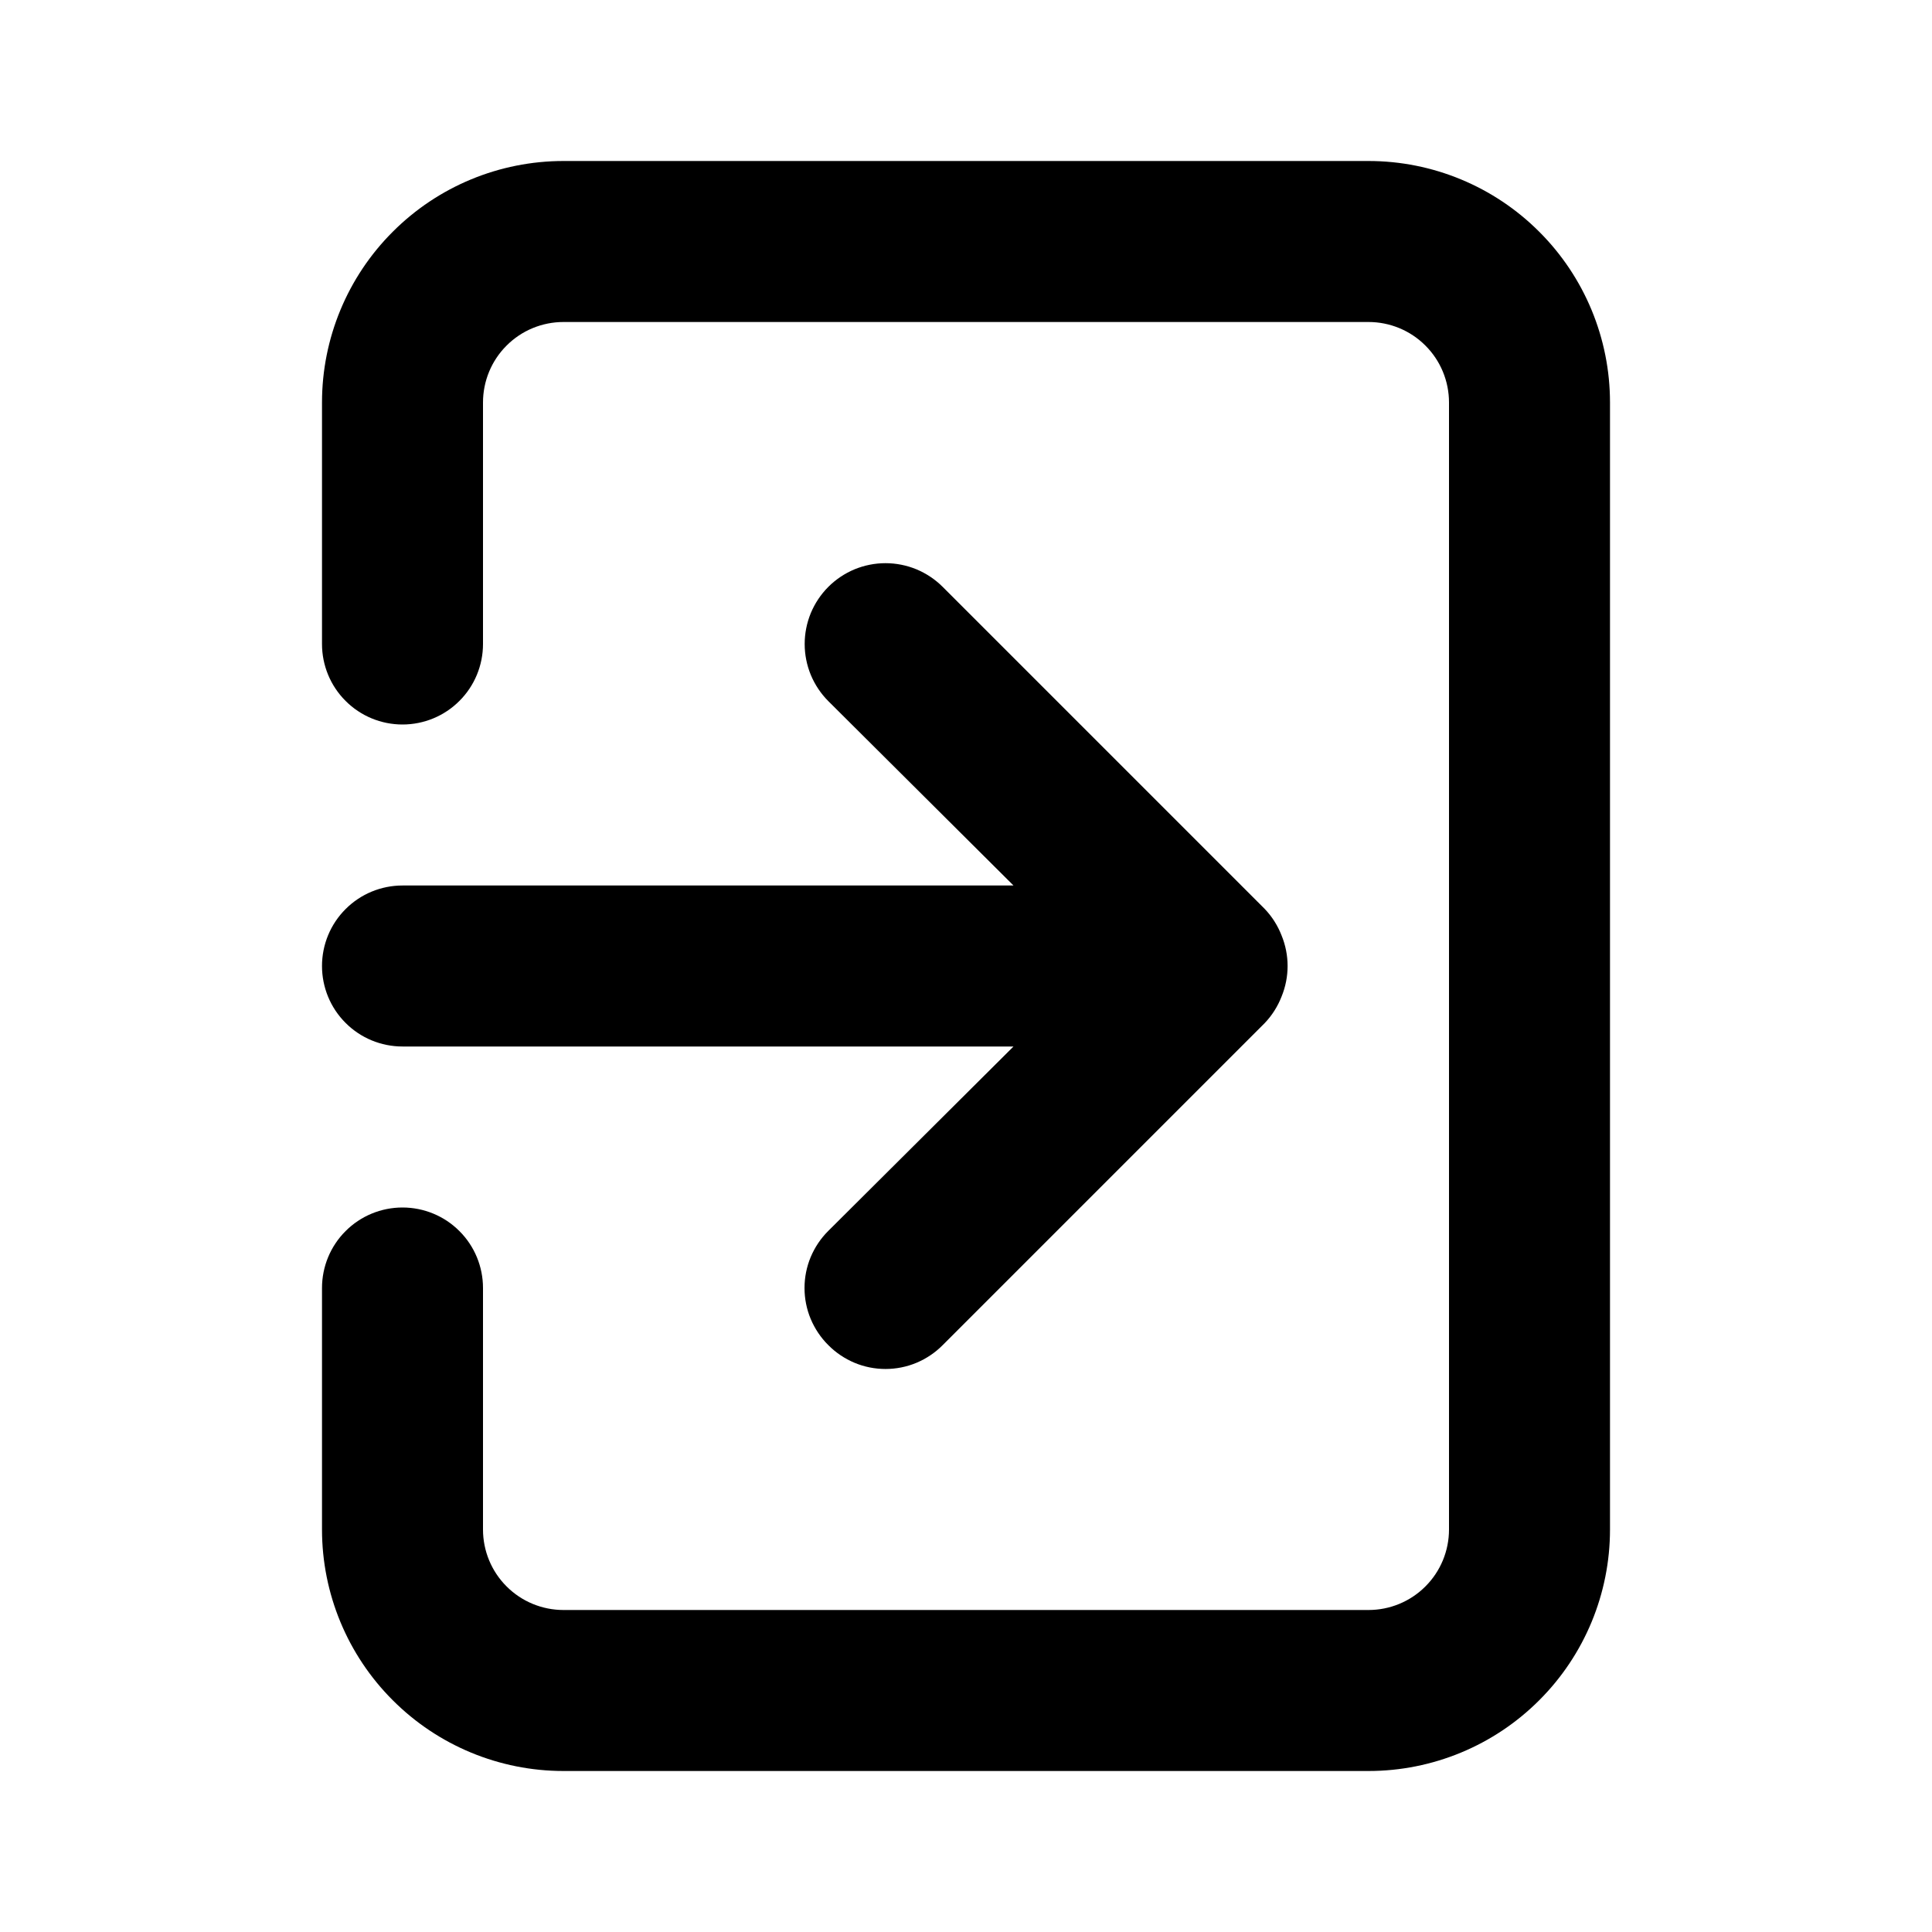
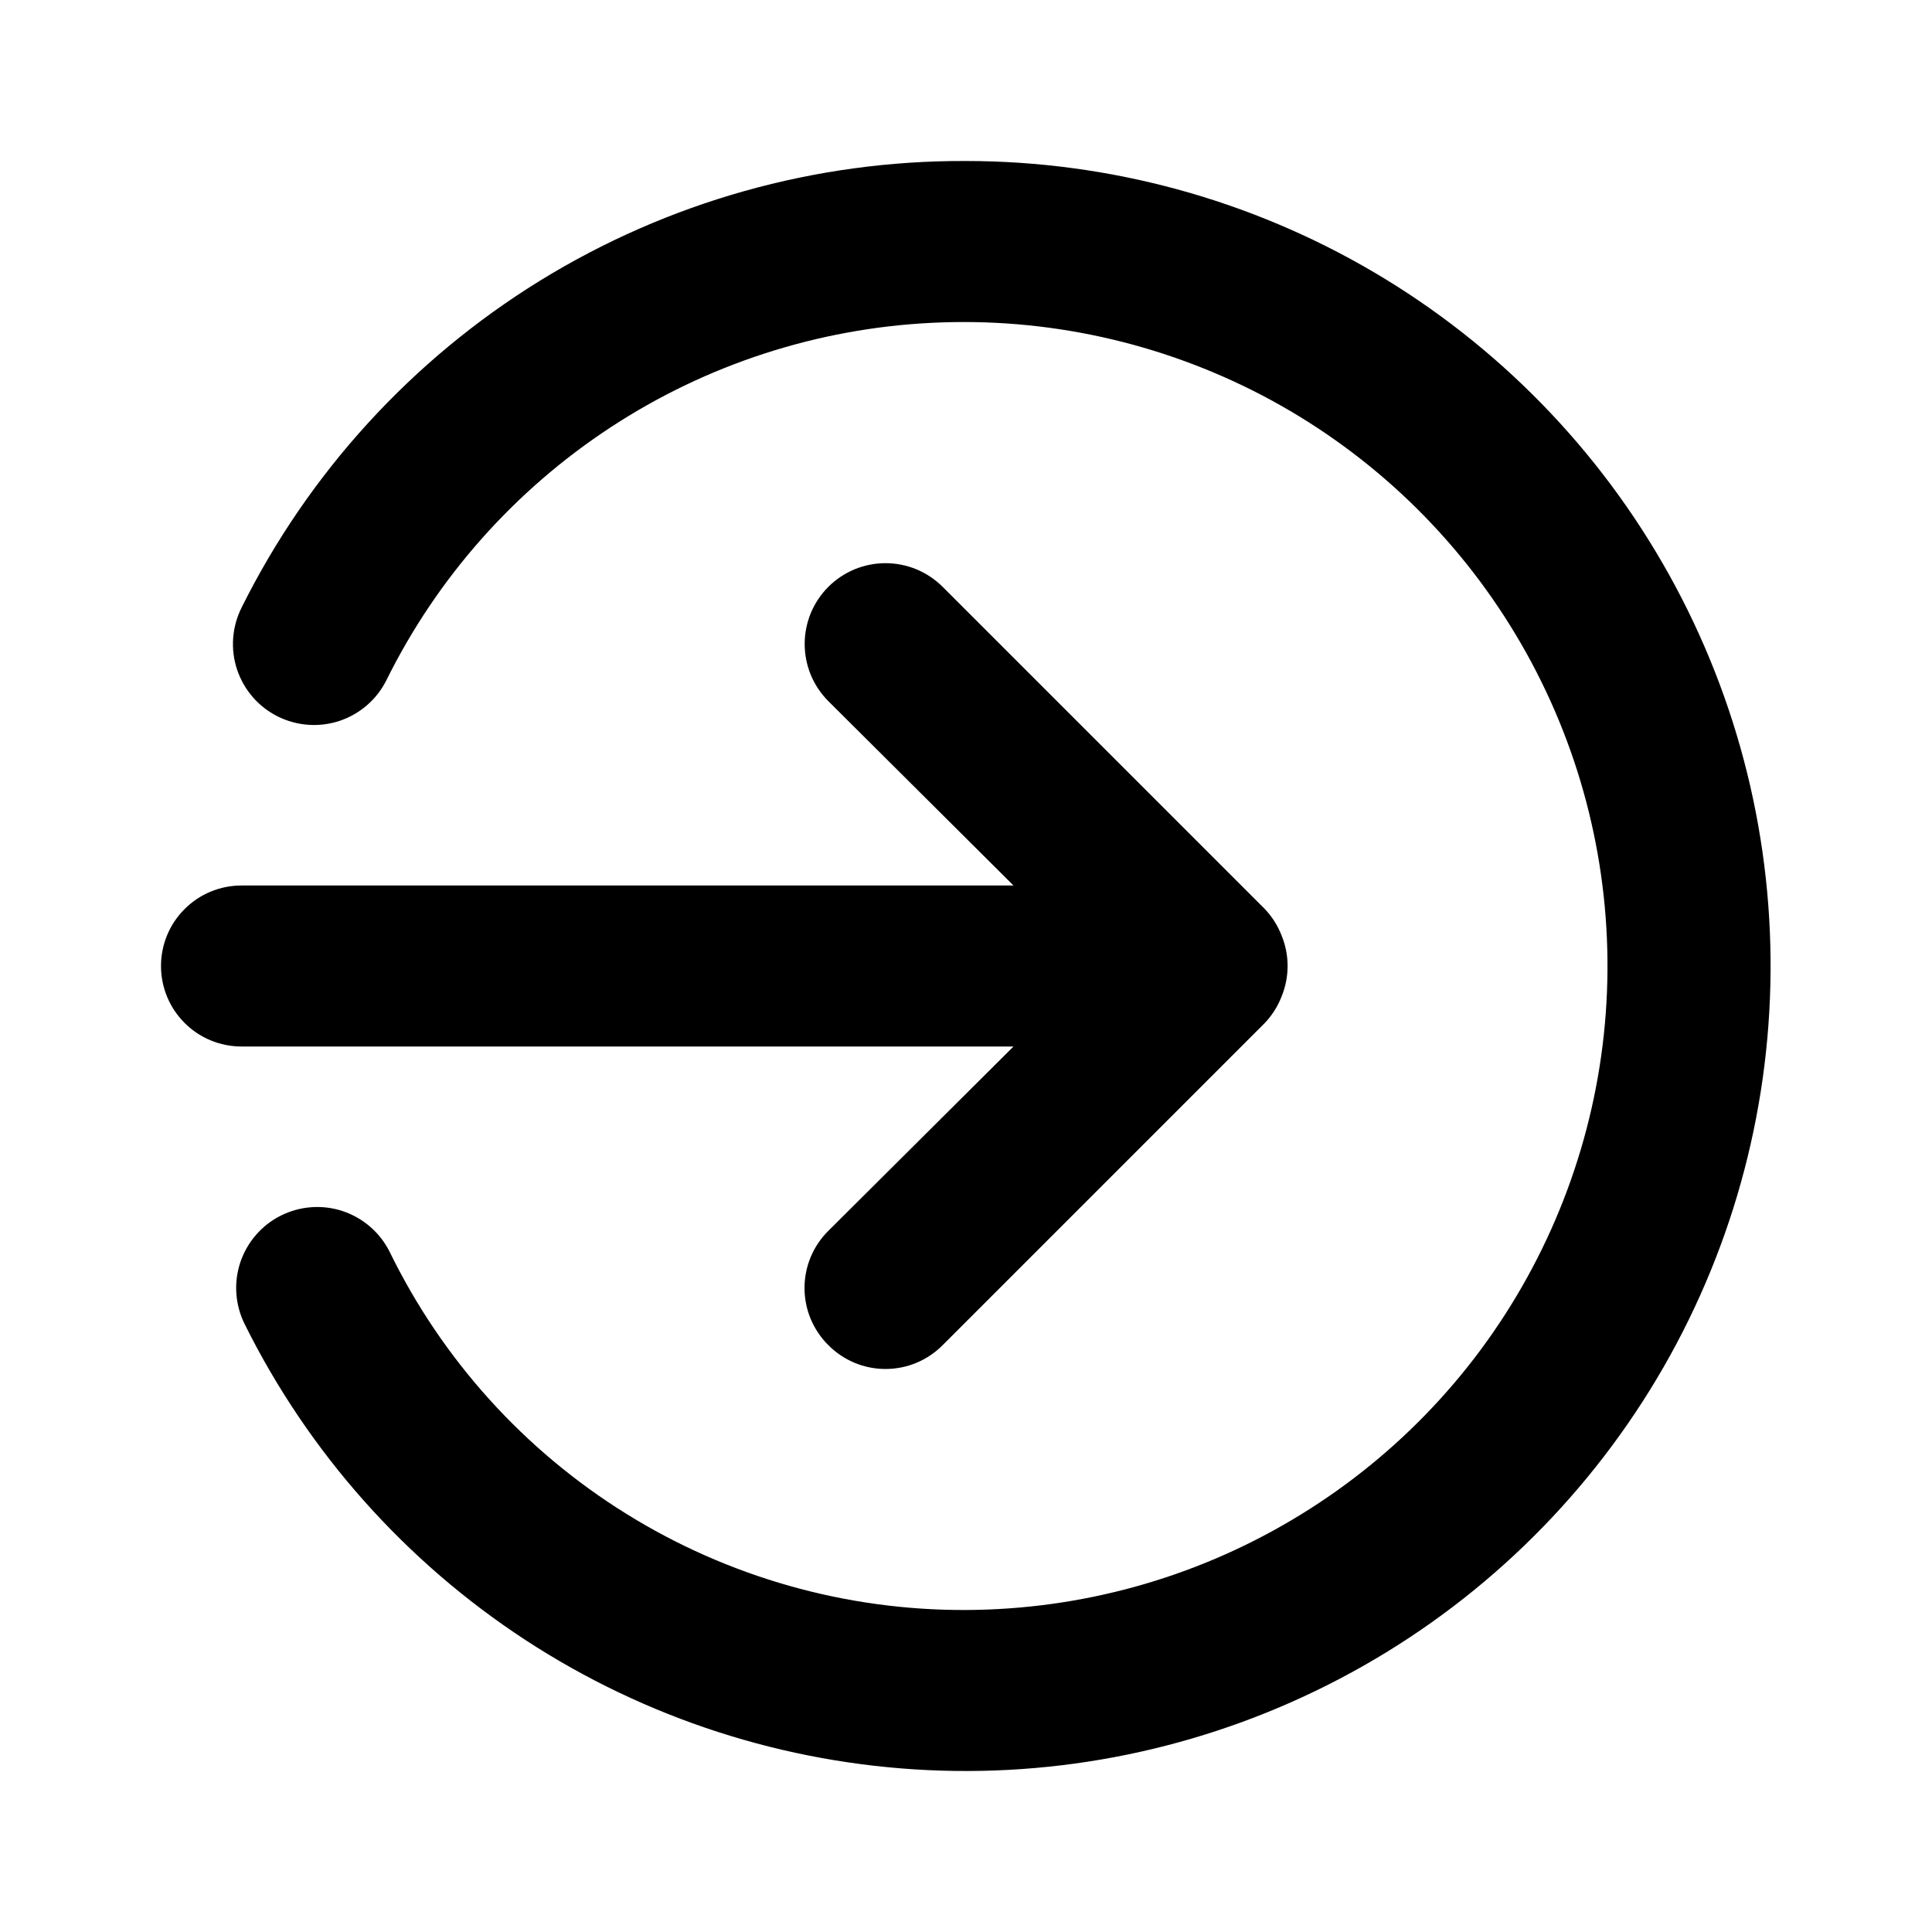
<svg xmlns="http://www.w3.org/2000/svg" width="24" height="24" viewBox="0 0 24 24" fill="none">
-   <path d="M4 12C4 12.265 4.105 12.52 4.293 12.707C4.48 12.895 4.735 13 5 13H12.59L10.29 15.29C10.196 15.383 10.122 15.494 10.071 15.615C10.02 15.737 9.994 15.868 9.994 16C9.994 16.132 10.02 16.263 10.071 16.385C10.122 16.506 10.196 16.617 10.29 16.71C10.383 16.804 10.494 16.878 10.615 16.929C10.737 16.98 10.868 17.006 11 17.006C11.132 17.006 11.263 16.98 11.385 16.929C11.506 16.878 11.617 16.804 11.71 16.71L15.71 12.71C15.801 12.615 15.872 12.503 15.92 12.38C16.02 12.136 16.02 11.864 15.92 11.62C15.872 11.497 15.801 11.385 15.71 11.29L11.71 7.29C11.617 7.197 11.506 7.123 11.384 7.072C11.262 7.022 11.132 6.996 11 6.996C10.868 6.996 10.738 7.022 10.616 7.072C10.494 7.123 10.383 7.197 10.29 7.29C10.197 7.383 10.123 7.494 10.072 7.616C10.022 7.738 9.996 7.868 9.996 8C9.996 8.132 10.022 8.262 10.072 8.384C10.123 8.506 10.197 8.617 10.29 8.71L12.59 11H5C4.735 11 4.48 11.105 4.293 11.293C4.105 11.48 4 11.735 4 12ZM17 2H7C6.204 2 5.441 2.316 4.879 2.879C4.316 3.441 4 4.204 4 5V8C4 8.265 4.105 8.52 4.293 8.707C4.48 8.895 4.735 9 5 9C5.265 9 5.52 8.895 5.707 8.707C5.895 8.52 6 8.265 6 8V5C6 4.735 6.105 4.48 6.293 4.293C6.48 4.105 6.735 4 7 4H17C17.265 4 17.52 4.105 17.707 4.293C17.895 4.48 18 4.735 18 5V19C18 19.265 17.895 19.52 17.707 19.707C17.52 19.895 17.265 20 17 20H7C6.735 20 6.48 19.895 6.293 19.707C6.105 19.52 6 19.265 6 19V16C6 15.735 5.895 15.48 5.707 15.293C5.52 15.105 5.265 15 5 15C4.735 15 4.48 15.105 4.293 15.293C4.105 15.48 4 15.735 4 16V19C4 19.796 4.316 20.559 4.879 21.121C5.441 21.684 6.204 22 7 22H17C17.796 22 18.559 21.684 19.121 21.121C19.684 20.559 20 19.796 20 19V5C20 4.204 19.684 3.441 19.121 2.879C18.559 2.316 17.796 2 17 2Z" fill="black" />
+   <path d="M12.59 13L10.29 15.29C10.196 15.383 10.122 15.493 10.071 15.615C10.02 15.737 9.994 15.868 9.994 16C9.994 16.132 10.02 16.263 10.071 16.385C10.122 16.506 10.196 16.617 10.29 16.71C10.383 16.804 10.494 16.878 10.615 16.929C10.737 16.98 10.868 17.006 11 17.006C11.132 17.006 11.263 16.98 11.385 16.929C11.506 16.878 11.617 16.804 11.71 16.71L15.71 12.71C15.801 12.615 15.872 12.503 15.92 12.38C16.02 12.136 16.02 11.863 15.92 11.62C15.872 11.497 15.801 11.385 15.71 11.29L11.71 7.29C11.617 7.197 11.506 7.123 11.384 7.072C11.262 7.022 11.132 6.996 11 6.996C10.868 6.996 10.738 7.022 10.616 7.072C10.494 7.123 10.383 7.197 10.29 7.29C10.197 7.383 10.123 7.494 10.072 7.616C10.022 7.738 9.996 7.868 9.996 8C9.996 8.132 10.022 8.262 10.072 8.384C10.123 8.506 10.197 8.617 10.29 8.71L12.59 11H3C2.735 11 2.48 11.105 2.293 11.293C2.105 11.48 2 11.735 2 12C2 12.265 2.105 12.52 2.293 12.707C2.48 12.895 2.735 13 3 13H12.59ZM12 2C10.131 1.992 8.297 2.507 6.706 3.488C5.116 4.469 3.832 5.876 3 7.55C2.881 7.789 2.861 8.065 2.945 8.318C3.03 8.571 3.211 8.781 3.45 8.9C3.689 9.019 3.965 9.039 4.218 8.955C4.471 8.87 4.681 8.689 4.8 8.45C5.432 7.173 6.394 6.089 7.586 5.308C8.777 4.527 10.156 4.079 11.579 4.01C13.002 3.94 14.417 4.252 15.68 4.912C16.942 5.573 18.005 6.559 18.758 7.768C19.512 8.977 19.929 10.365 19.966 11.789C20.004 13.213 19.66 14.622 18.971 15.869C18.283 17.116 17.273 18.156 16.047 18.882C14.822 19.609 13.425 19.994 12 20C10.509 20.006 9.046 19.592 7.78 18.805C6.513 18.018 5.494 16.89 4.84 15.55C4.721 15.311 4.511 15.13 4.258 15.045C4.005 14.961 3.729 14.981 3.49 15.1C3.251 15.219 3.07 15.429 2.985 15.682C2.901 15.935 2.921 16.211 3.04 16.45C3.833 18.046 5.038 19.4 6.529 20.374C8.021 21.348 9.746 21.905 11.526 21.989C13.306 22.073 15.075 21.679 16.652 20.849C18.229 20.02 19.555 18.784 20.494 17.27C21.433 15.756 21.95 14.018 21.992 12.237C22.035 10.456 21.6 8.696 20.734 7.139C19.868 5.582 18.602 4.285 17.066 3.381C15.531 2.478 13.782 2.001 12 2Z" fill="black" />
</svg>
